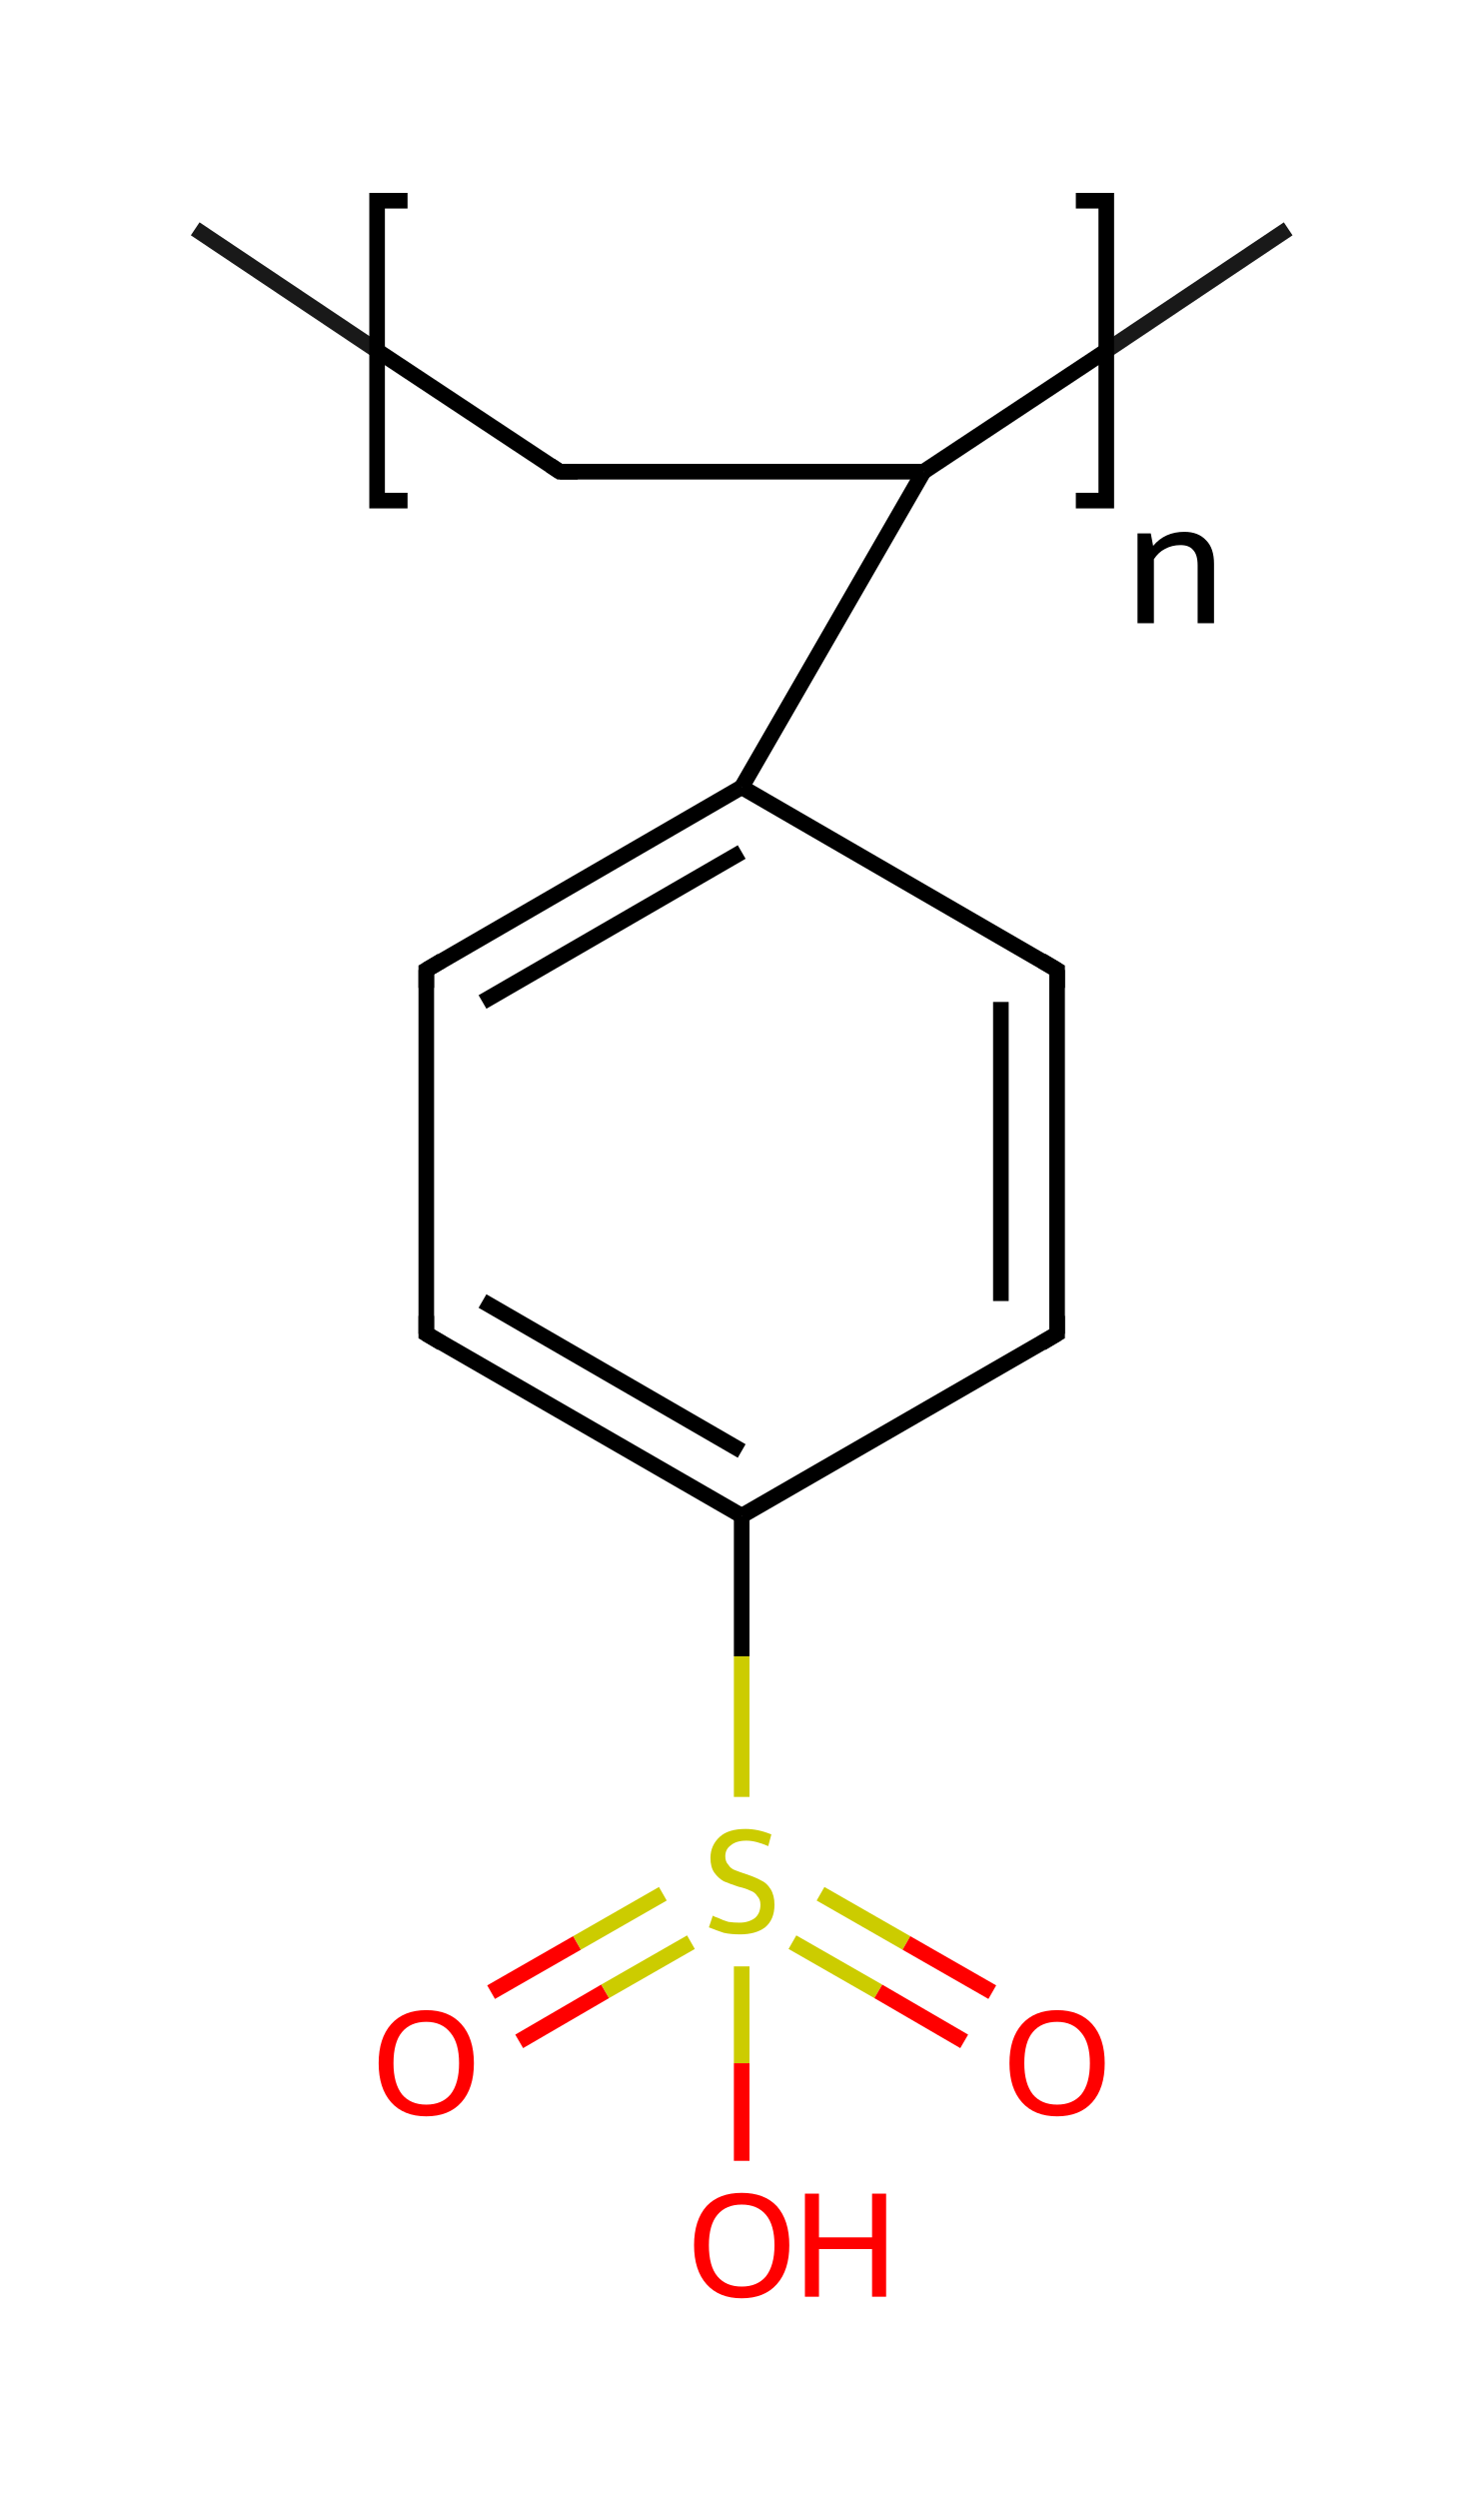
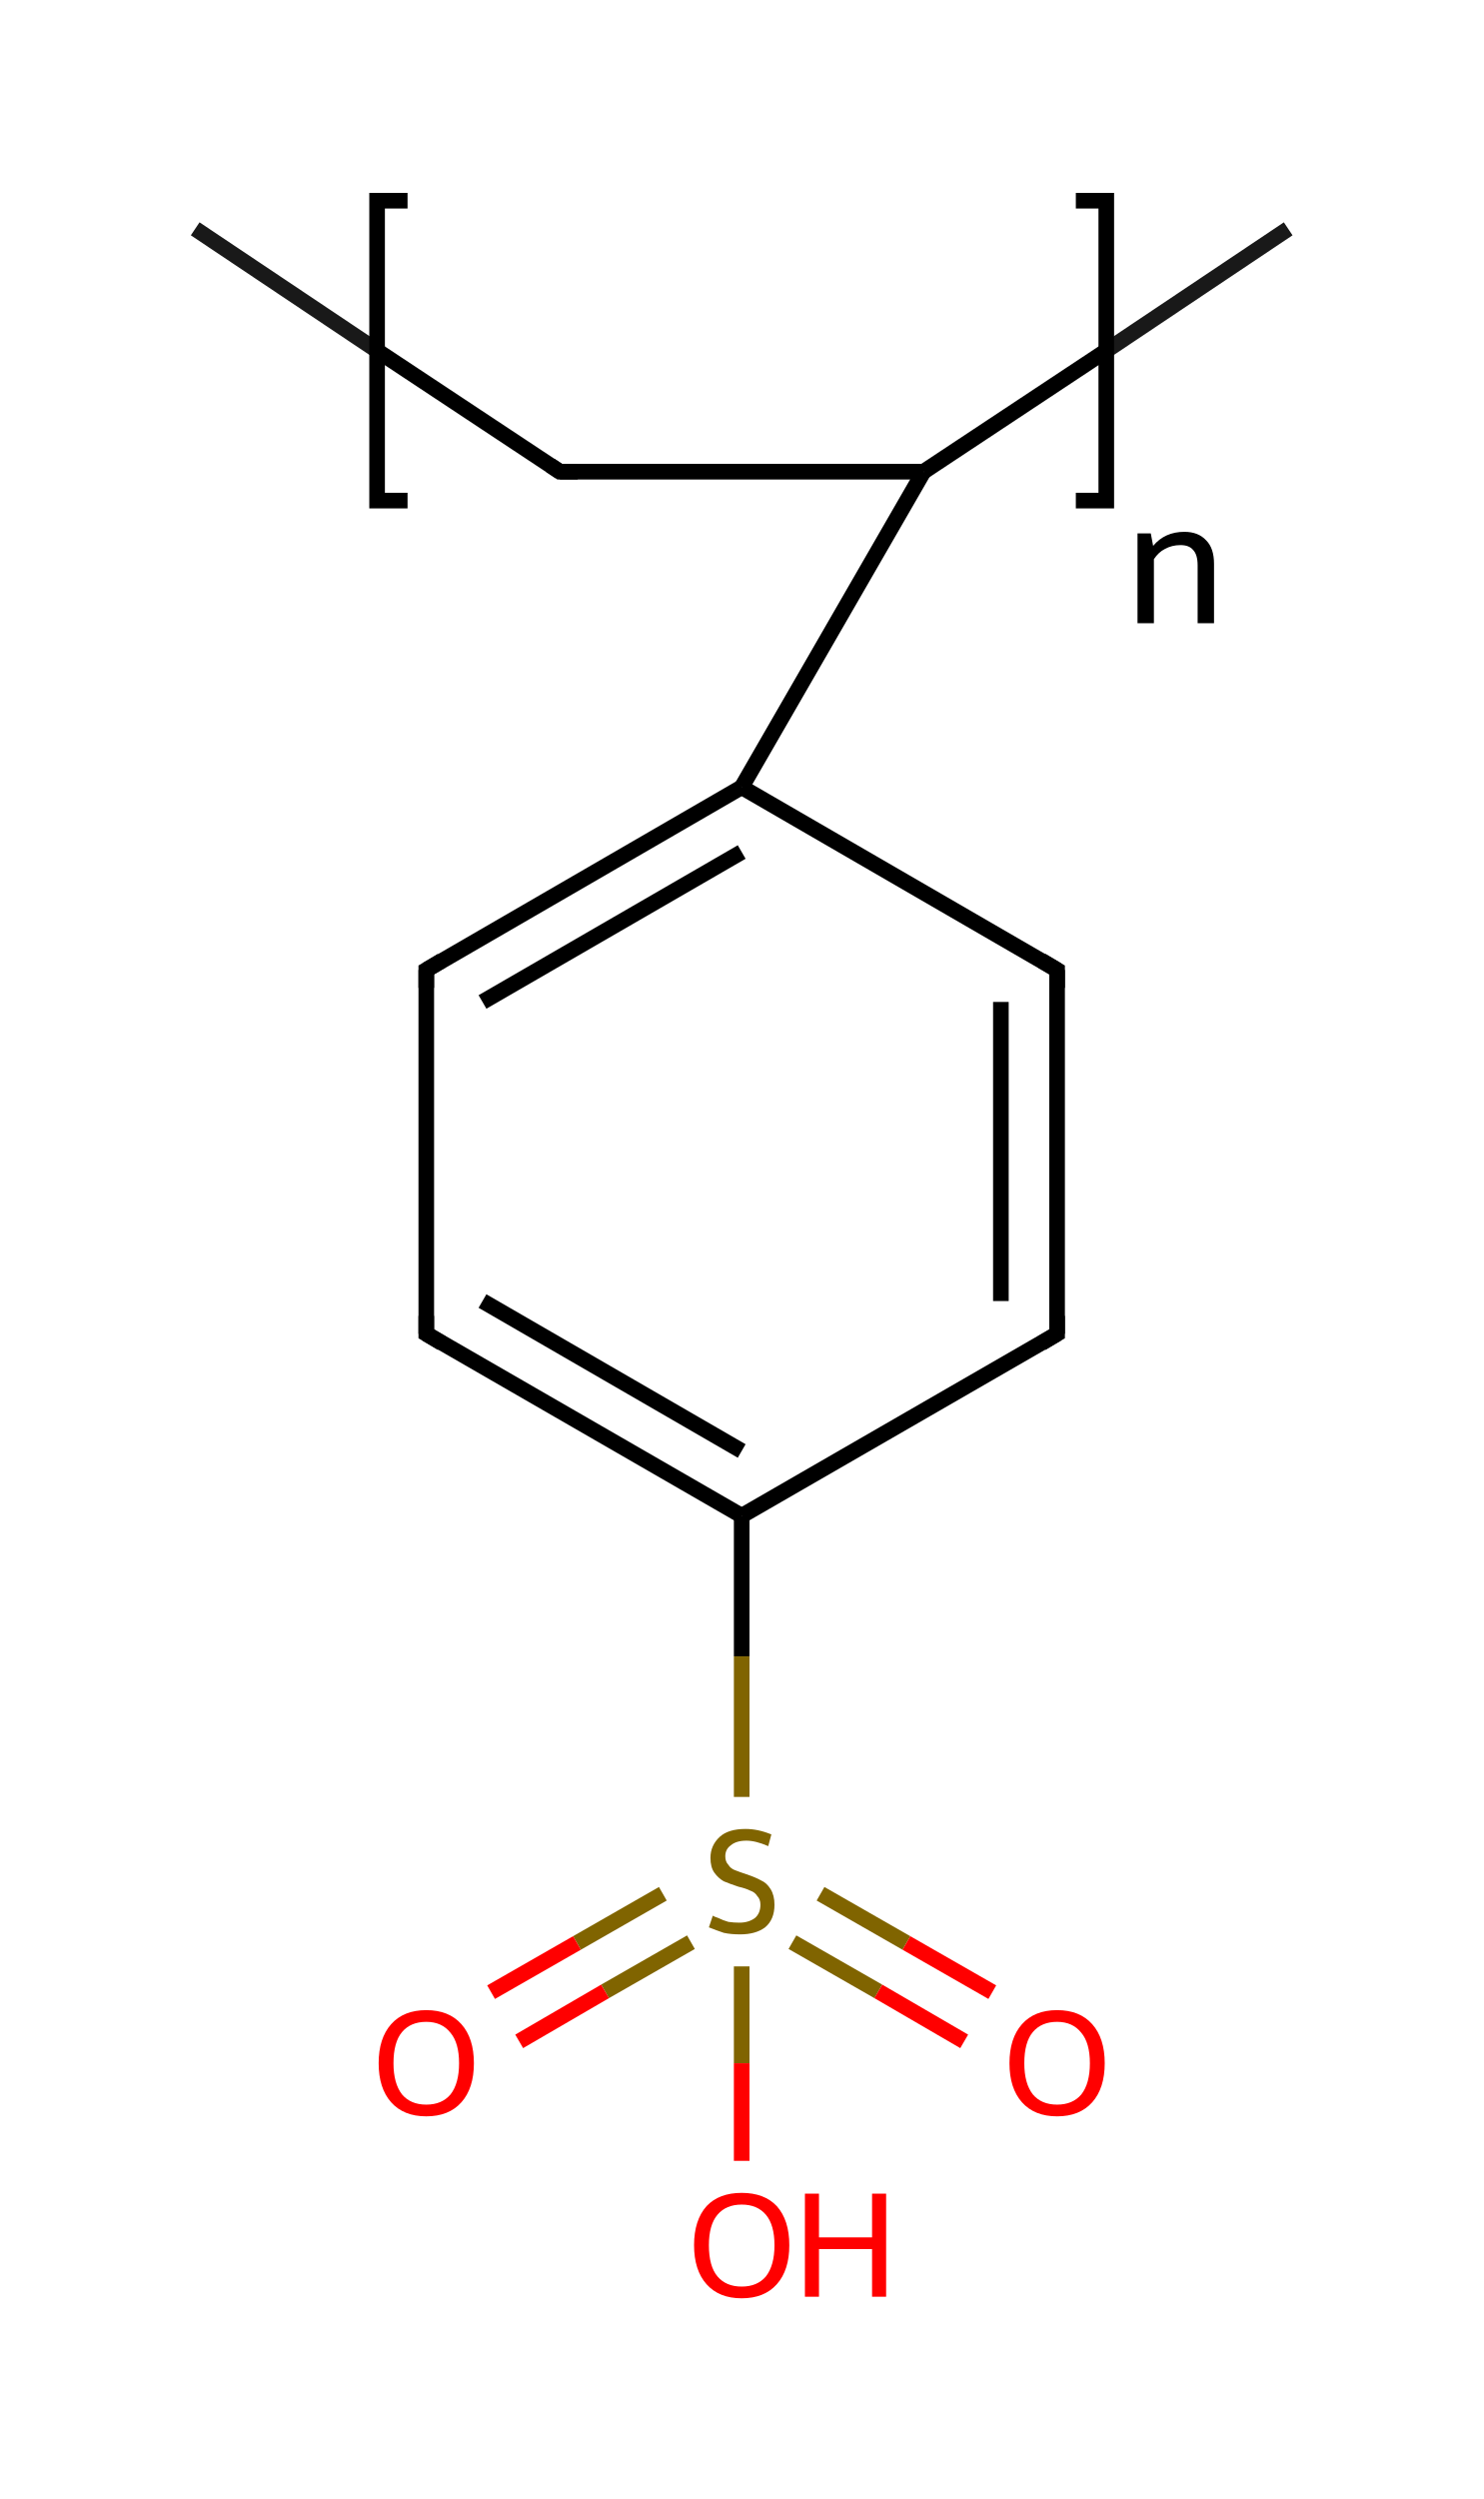
<svg xmlns="http://www.w3.org/2000/svg" width="190" height="320" viewBox="1953 1888 190 320">
  <path d="M 1978 1917.3 L 2001.3 1932.9" fill="none" fill-rule="evenodd" stroke="#191919" stroke-width="2" stroke-linecap="butt" stroke-linejoin="miter" stroke-opacity="1" />
  <path d="M 2001.3 1932.9 L 2024.7 1948.4" fill="none" fill-rule="evenodd" stroke="#000000" stroke-width="2" stroke-linecap="butt" stroke-linejoin="miter" stroke-opacity="1" />
  <path d="M 2024.7 1948.4 L 2071.3 1948.4" fill="none" fill-rule="evenodd" stroke="#000000" stroke-width="2" stroke-linecap="butt" stroke-linejoin="miter" stroke-opacity="1" />
  <path d="M 2071.3 1948.4 L 2048 1988.8" fill="none" fill-rule="evenodd" stroke="#000000" stroke-width="2" stroke-linecap="butt" stroke-linejoin="miter" stroke-opacity="1" />
  <path d="M 2048 1988.8 L 2007.6 2012.2" fill="none" fill-rule="evenodd" stroke="#000000" stroke-width="2" stroke-linecap="butt" stroke-linejoin="miter" stroke-opacity="1" />
  <path d="M 2048 1997.1 L 2014.8 2016.3" fill="none" fill-rule="evenodd" stroke="#000000" stroke-width="2" stroke-linecap="butt" stroke-linejoin="miter" stroke-opacity="1" />
  <path d="M 2007.6 2012.2 L 2007.6 2058.8" fill="none" fill-rule="evenodd" stroke="#000000" stroke-width="2" stroke-linecap="butt" stroke-linejoin="miter" stroke-opacity="1" />
  <path d="M 2007.6 2058.8 L 2048 2082.1" fill="none" fill-rule="evenodd" stroke="#000000" stroke-width="2" stroke-linecap="butt" stroke-linejoin="miter" stroke-opacity="1" />
  <path d="M 2014.8 2054.6 L 2048 2073.8" fill="none" fill-rule="evenodd" stroke="#000000" stroke-width="2" stroke-linecap="butt" stroke-linejoin="miter" stroke-opacity="1" />
  <path d="M 2048 2082.1 L 2048 2100.1" fill="none" fill-rule="evenodd" stroke="#000000" stroke-width="2" stroke-linecap="butt" stroke-linejoin="miter" stroke-opacity="1" />
-   <path d="M 2048 2100.1 L 2048 2118.1" fill="none" fill-rule="evenodd" stroke="#CCCC00" stroke-width="2" stroke-linecap="butt" stroke-linejoin="miter" stroke-opacity="1" />
-   <path d="M 2037.9 2130.5 L 2026.9 2136.8" fill="none" fill-rule="evenodd" stroke="#CCCC00" stroke-width="2" stroke-linecap="butt" stroke-linejoin="miter" stroke-opacity="1" />
+   <path d="M 2048 2100.1 L 2048 2118.1" fill="none" fill-rule="evenodd" stroke="#806400" stroke-width="2" stroke-linecap="butt" stroke-linejoin="miter" stroke-opacity="1" />
+   <path d="M 2037.9 2130.5 L 2026.9 2136.8" fill="none" fill-rule="evenodd" stroke="#806400" stroke-width="2" stroke-linecap="butt" stroke-linejoin="miter" stroke-opacity="1" />
  <path d="M 2026.9 2136.8 L 2015.9 2143.1" fill="none" fill-rule="evenodd" stroke="#FF0000" stroke-width="2" stroke-linecap="butt" stroke-linejoin="miter" stroke-opacity="1" />
-   <path d="M 2041.5 2136.7 L 2030.5 2143" fill="none" fill-rule="evenodd" stroke="#CCCC00" stroke-width="2" stroke-linecap="butt" stroke-linejoin="miter" stroke-opacity="1" />
+   <path d="M 2041.5 2136.7 L 2030.5 2143" fill="none" fill-rule="evenodd" stroke="#806400" stroke-width="2" stroke-linecap="butt" stroke-linejoin="miter" stroke-opacity="1" />
  <path d="M 2030.5 2143 L 2019.5 2149.4" fill="none" fill-rule="evenodd" stroke="#FF0000" stroke-width="2" stroke-linecap="butt" stroke-linejoin="miter" stroke-opacity="1" />
-   <path d="M 2054.5 2136.7 L 2065.5 2143" fill="none" fill-rule="evenodd" stroke="#CCCC00" stroke-width="2" stroke-linecap="butt" stroke-linejoin="miter" stroke-opacity="1" />
+   <path d="M 2054.5 2136.7 L 2065.5 2143" fill="none" fill-rule="evenodd" stroke="#806400" stroke-width="2" stroke-linecap="butt" stroke-linejoin="miter" stroke-opacity="1" />
  <path d="M 2065.5 2143 L 2076.5 2149.4" fill="none" fill-rule="evenodd" stroke="#FF0000" stroke-width="2" stroke-linecap="butt" stroke-linejoin="miter" stroke-opacity="1" />
-   <path d="M 2058.1 2130.5 L 2069.1 2136.8" fill="none" fill-rule="evenodd" stroke="#CCCC00" stroke-width="2" stroke-linecap="butt" stroke-linejoin="miter" stroke-opacity="1" />
+   <path d="M 2058.1 2130.5 L 2069.1 2136.8" fill="none" fill-rule="evenodd" stroke="#806400" stroke-width="2" stroke-linecap="butt" stroke-linejoin="miter" stroke-opacity="1" />
  <path d="M 2069.1 2136.8 L 2080.1 2143.1" fill="none" fill-rule="evenodd" stroke="#FF0000" stroke-width="2" stroke-linecap="butt" stroke-linejoin="miter" stroke-opacity="1" />
-   <path d="M 2048 2139.8 L 2048 2152.2" fill="none" fill-rule="evenodd" stroke="#CCCC00" stroke-width="2" stroke-linecap="butt" stroke-linejoin="miter" stroke-opacity="1" />
+   <path d="M 2048 2139.8 L 2048 2152.2" fill="none" fill-rule="evenodd" stroke="#806400" stroke-width="2" stroke-linecap="butt" stroke-linejoin="miter" stroke-opacity="1" />
  <path d="M 2048 2152.2 L 2048 2164.7" fill="none" fill-rule="evenodd" stroke="#FF0000" stroke-width="2" stroke-linecap="butt" stroke-linejoin="miter" stroke-opacity="1" />
  <path d="M 2048 2082.1 L 2088.4 2058.8" fill="none" fill-rule="evenodd" stroke="#000000" stroke-width="2" stroke-linecap="butt" stroke-linejoin="miter" stroke-opacity="1" />
  <path d="M 2088.4 2058.8 L 2088.4 2012.2" fill="none" fill-rule="evenodd" stroke="#000000" stroke-width="2" stroke-linecap="butt" stroke-linejoin="miter" stroke-opacity="1" />
  <path d="M 2081.2 2054.6 L 2081.2 2016.3" fill="none" fill-rule="evenodd" stroke="#000000" stroke-width="2" stroke-linecap="butt" stroke-linejoin="miter" stroke-opacity="1" />
  <path d="M 2071.3 1948.4 L 2094.7 1932.9" fill="none" fill-rule="evenodd" stroke="#000000" stroke-width="2" stroke-linecap="butt" stroke-linejoin="miter" stroke-opacity="1" />
  <path d="M 2094.7 1932.9 L 2118 1917.3" fill="none" fill-rule="evenodd" stroke="#191919" stroke-width="2" stroke-linecap="butt" stroke-linejoin="miter" stroke-opacity="1" />
  <path d="M 2088.4 2012.2 L 2048 1988.8" fill="none" fill-rule="evenodd" stroke="#000000" stroke-width="2" stroke-linecap="butt" stroke-linejoin="miter" stroke-opacity="1" />
  <path d="M 2023.5 1947.6 L 2024.7 1948.4 L 2027 1948.4" fill="none" stroke="#000000" stroke-width="2" stroke-linecap="butt" stroke-linejoin="miter" stroke-miterlimit="10" stroke-opacity="1" />
  <path d="M 2009.6 2011 L 2007.6 2012.2 L 2007.6 2014.5" fill="none" stroke="#000000" stroke-width="2" stroke-linecap="butt" stroke-linejoin="miter" stroke-miterlimit="10" stroke-opacity="1" />
  <path d="M 2007.6 2056.5 L 2007.6 2058.8 L 2009.6 2060" fill="none" stroke="#000000" stroke-width="2" stroke-linecap="butt" stroke-linejoin="miter" stroke-miterlimit="10" stroke-opacity="1" />
  <path d="M 2086.4 2060 L 2088.4 2058.8 L 2088.4 2056.5" fill="none" stroke="#000000" stroke-width="2" stroke-linecap="butt" stroke-linejoin="miter" stroke-miterlimit="10" stroke-opacity="1" />
  <path d="M 2088.4 2014.5 L 2088.4 2012.2 L 2086.4 2011" fill="none" stroke="#000000" stroke-width="2" stroke-linecap="butt" stroke-linejoin="miter" stroke-miterlimit="10" stroke-opacity="1" />
-   <path d="M 2044.3 2133.3 Q 2044.4 2133.4 2045 2133.6 Q 2045.6 2133.9 2046.3 2134.1 Q 2047 2134.2 2047.7 2134.2 Q 2048.9 2134.2 2049.7 2133.6 Q 2050.4 2133 2050.4 2131.9 Q 2050.4 2131.2 2050 2130.8 Q 2049.7 2130.3 2049.1 2130.1 Q 2048.5 2129.8 2047.6 2129.6 Q 2046.4 2129.2 2045.7 2128.9 Q 2045 2128.5 2044.5 2127.8 Q 2044 2127.1 2044 2125.9 Q 2044 2124.3 2045.2 2123.2 Q 2046.3 2122.2 2048.5 2122.2 Q 2050.1 2122.2 2051.8 2122.9 L 2051.4 2124.4 Q 2049.8 2123.7 2048.6 2123.7 Q 2047.3 2123.7 2046.6 2124.3 Q 2045.9 2124.8 2045.9 2125.7 Q 2045.9 2126.4 2046.3 2126.8 Q 2046.6 2127.3 2047.2 2127.5 Q 2047.7 2127.7 2048.6 2128 Q 2049.8 2128.4 2050.5 2128.8 Q 2051.2 2129.1 2051.7 2129.9 Q 2052.2 2130.7 2052.2 2131.9 Q 2052.2 2133.8 2051 2134.8 Q 2049.8 2135.7 2047.8 2135.7 Q 2046.6 2135.7 2045.7 2135.5 Q 2044.8 2135.2 2043.8 2134.8 L 2044.3 2133.3" fill="#CCCC00" />
+   <path d="M 2044.3 2133.3 Q 2044.4 2133.4 2045 2133.6 Q 2045.6 2133.9 2046.3 2134.1 Q 2047 2134.2 2047.7 2134.2 Q 2048.9 2134.2 2049.7 2133.6 Q 2050.4 2133 2050.4 2131.9 Q 2050.4 2131.2 2050 2130.8 Q 2049.7 2130.3 2049.1 2130.1 Q 2048.5 2129.8 2047.6 2129.6 Q 2046.4 2129.2 2045.7 2128.9 Q 2045 2128.5 2044.5 2127.8 Q 2044 2127.1 2044 2125.9 Q 2044 2124.3 2045.2 2123.2 Q 2046.3 2122.2 2048.5 2122.2 Q 2050.1 2122.2 2051.8 2122.9 L 2051.4 2124.4 Q 2049.8 2123.7 2048.6 2123.7 Q 2047.3 2123.7 2046.6 2124.3 Q 2045.9 2124.8 2045.9 2125.7 Q 2045.9 2126.4 2046.3 2126.8 Q 2046.6 2127.3 2047.2 2127.5 Q 2047.7 2127.7 2048.6 2128 Q 2049.8 2128.4 2050.5 2128.8 Q 2051.2 2129.1 2051.7 2129.9 Q 2052.2 2130.7 2052.2 2131.9 Q 2052.2 2133.8 2051 2134.8 Q 2049.8 2135.7 2047.8 2135.7 Q 2046.6 2135.7 2045.7 2135.5 Q 2044.8 2135.2 2043.8 2134.8 L 2044.3 2133.3" fill="#806400" />
  <path d="M 2001.5 2152.2 Q 2001.5 2149 2003.1 2147.2 Q 2004.7 2145.4 2007.6 2145.4 Q 2010.5 2145.4 2012.1 2147.2 Q 2013.7 2149 2013.7 2152.2 Q 2013.7 2155.4 2012.1 2157.2 Q 2010.5 2159 2007.6 2159 Q 2004.7 2159 2003.1 2157.2 Q 2001.5 2155.4 2001.5 2152.2 M 2007.6 2157.5 Q 2009.6 2157.5 2010.7 2156.2 Q 2011.8 2154.8 2011.8 2152.2 Q 2011.8 2149.6 2010.7 2148.3 Q 2009.6 2146.9 2007.6 2146.9 Q 2005.6 2146.9 2004.5 2148.2 Q 2003.4 2149.5 2003.4 2152.2 Q 2003.4 2154.8 2004.5 2156.2 Q 2005.6 2157.5 2007.6 2157.5" fill="#FF0000" />
  <path d="M 2082.3 2152.2 Q 2082.3 2149 2083.9 2147.2 Q 2085.5 2145.4 2088.4 2145.4 Q 2091.3 2145.4 2092.9 2147.2 Q 2094.5 2149 2094.5 2152.2 Q 2094.5 2155.4 2092.9 2157.2 Q 2091.3 2159 2088.4 2159 Q 2085.5 2159 2083.9 2157.2 Q 2082.3 2155.4 2082.3 2152.2 M 2088.4 2157.5 Q 2090.4 2157.5 2091.5 2156.2 Q 2092.6 2154.8 2092.6 2152.2 Q 2092.6 2149.6 2091.5 2148.3 Q 2090.4 2146.9 2088.4 2146.9 Q 2086.4 2146.9 2085.3 2148.2 Q 2084.2 2149.5 2084.2 2152.2 Q 2084.2 2154.8 2085.3 2156.2 Q 2086.4 2157.5 2088.4 2157.5" fill="#FF0000" />
  <path d="M 2041.9 2175.5 Q 2041.9 2172.3 2043.5 2170.5 Q 2045.1 2168.8 2048 2168.8 Q 2050.9 2168.8 2052.5 2170.5 Q 2054.1 2172.3 2054.1 2175.5 Q 2054.1 2178.7 2052.5 2180.5 Q 2050.9 2182.3 2048 2182.3 Q 2045.1 2182.3 2043.5 2180.5 Q 2041.9 2178.7 2041.9 2175.5 M 2048 2180.8 Q 2050 2180.8 2051.1 2179.5 Q 2052.2 2178.1 2052.2 2175.5 Q 2052.2 2172.9 2051.1 2171.6 Q 2050 2170.3 2048 2170.3 Q 2046 2170.3 2044.9 2171.6 Q 2043.8 2172.9 2043.8 2175.5 Q 2043.8 2178.2 2044.9 2179.5 Q 2046 2180.8 2048 2180.8" fill="#FF0000" />
  <path d="M 2056.1 2168.9 L 2057.9 2168.9 L 2057.9 2174.5 L 2064.7 2174.5 L 2064.7 2168.9 L 2066.5 2168.9 L 2066.5 2182.1 L 2064.7 2182.1 L 2064.7 2176 L 2057.9 2176 L 2057.9 2182.1 L 2056.1 2182.1 L 2056.1 2168.9" fill="#FF0000" />
  <path d="M 2104.7 1956.1 Q 2106.5 1956.1 2107.5 1957.2 Q 2108.5 1958.2 2108.5 1960.2 L 2108.5 1967.8 L 2106.4 1967.8 L 2106.4 1960.4 Q 2106.4 1959 2105.8 1958.4 Q 2105.3 1957.8 2104.2 1957.8 Q 2103.1 1957.8 2102.2 1958.3 Q 2101.4 1958.7 2100.8 1959.6 L 2100.8 1967.8 L 2098.7 1967.8 L 2098.7 1956.3 L 2100.4 1956.3 L 2100.7 1957.9 Q 2102.2 1956.1 2104.7 1956.1" fill="#000000" />
  <path d="M 2005.2 1952.1 L 2001.3 1952.1 L 2001.3 1913.7 L 2005.2 1913.7" fill="none" stroke="#000000" stroke-width="2" stroke-linecap="butt" stroke-linejoin="miter" stroke-miterlimit="10" stroke-opacity="1" />
  <path d="M 2090.8 1952.1 L 2094.7 1952.1 L 2094.7 1913.7 L 2090.8 1913.7" fill="none" stroke="#000000" stroke-width="2" stroke-linecap="butt" stroke-linejoin="miter" stroke-miterlimit="10" stroke-opacity="1" />
</svg>
